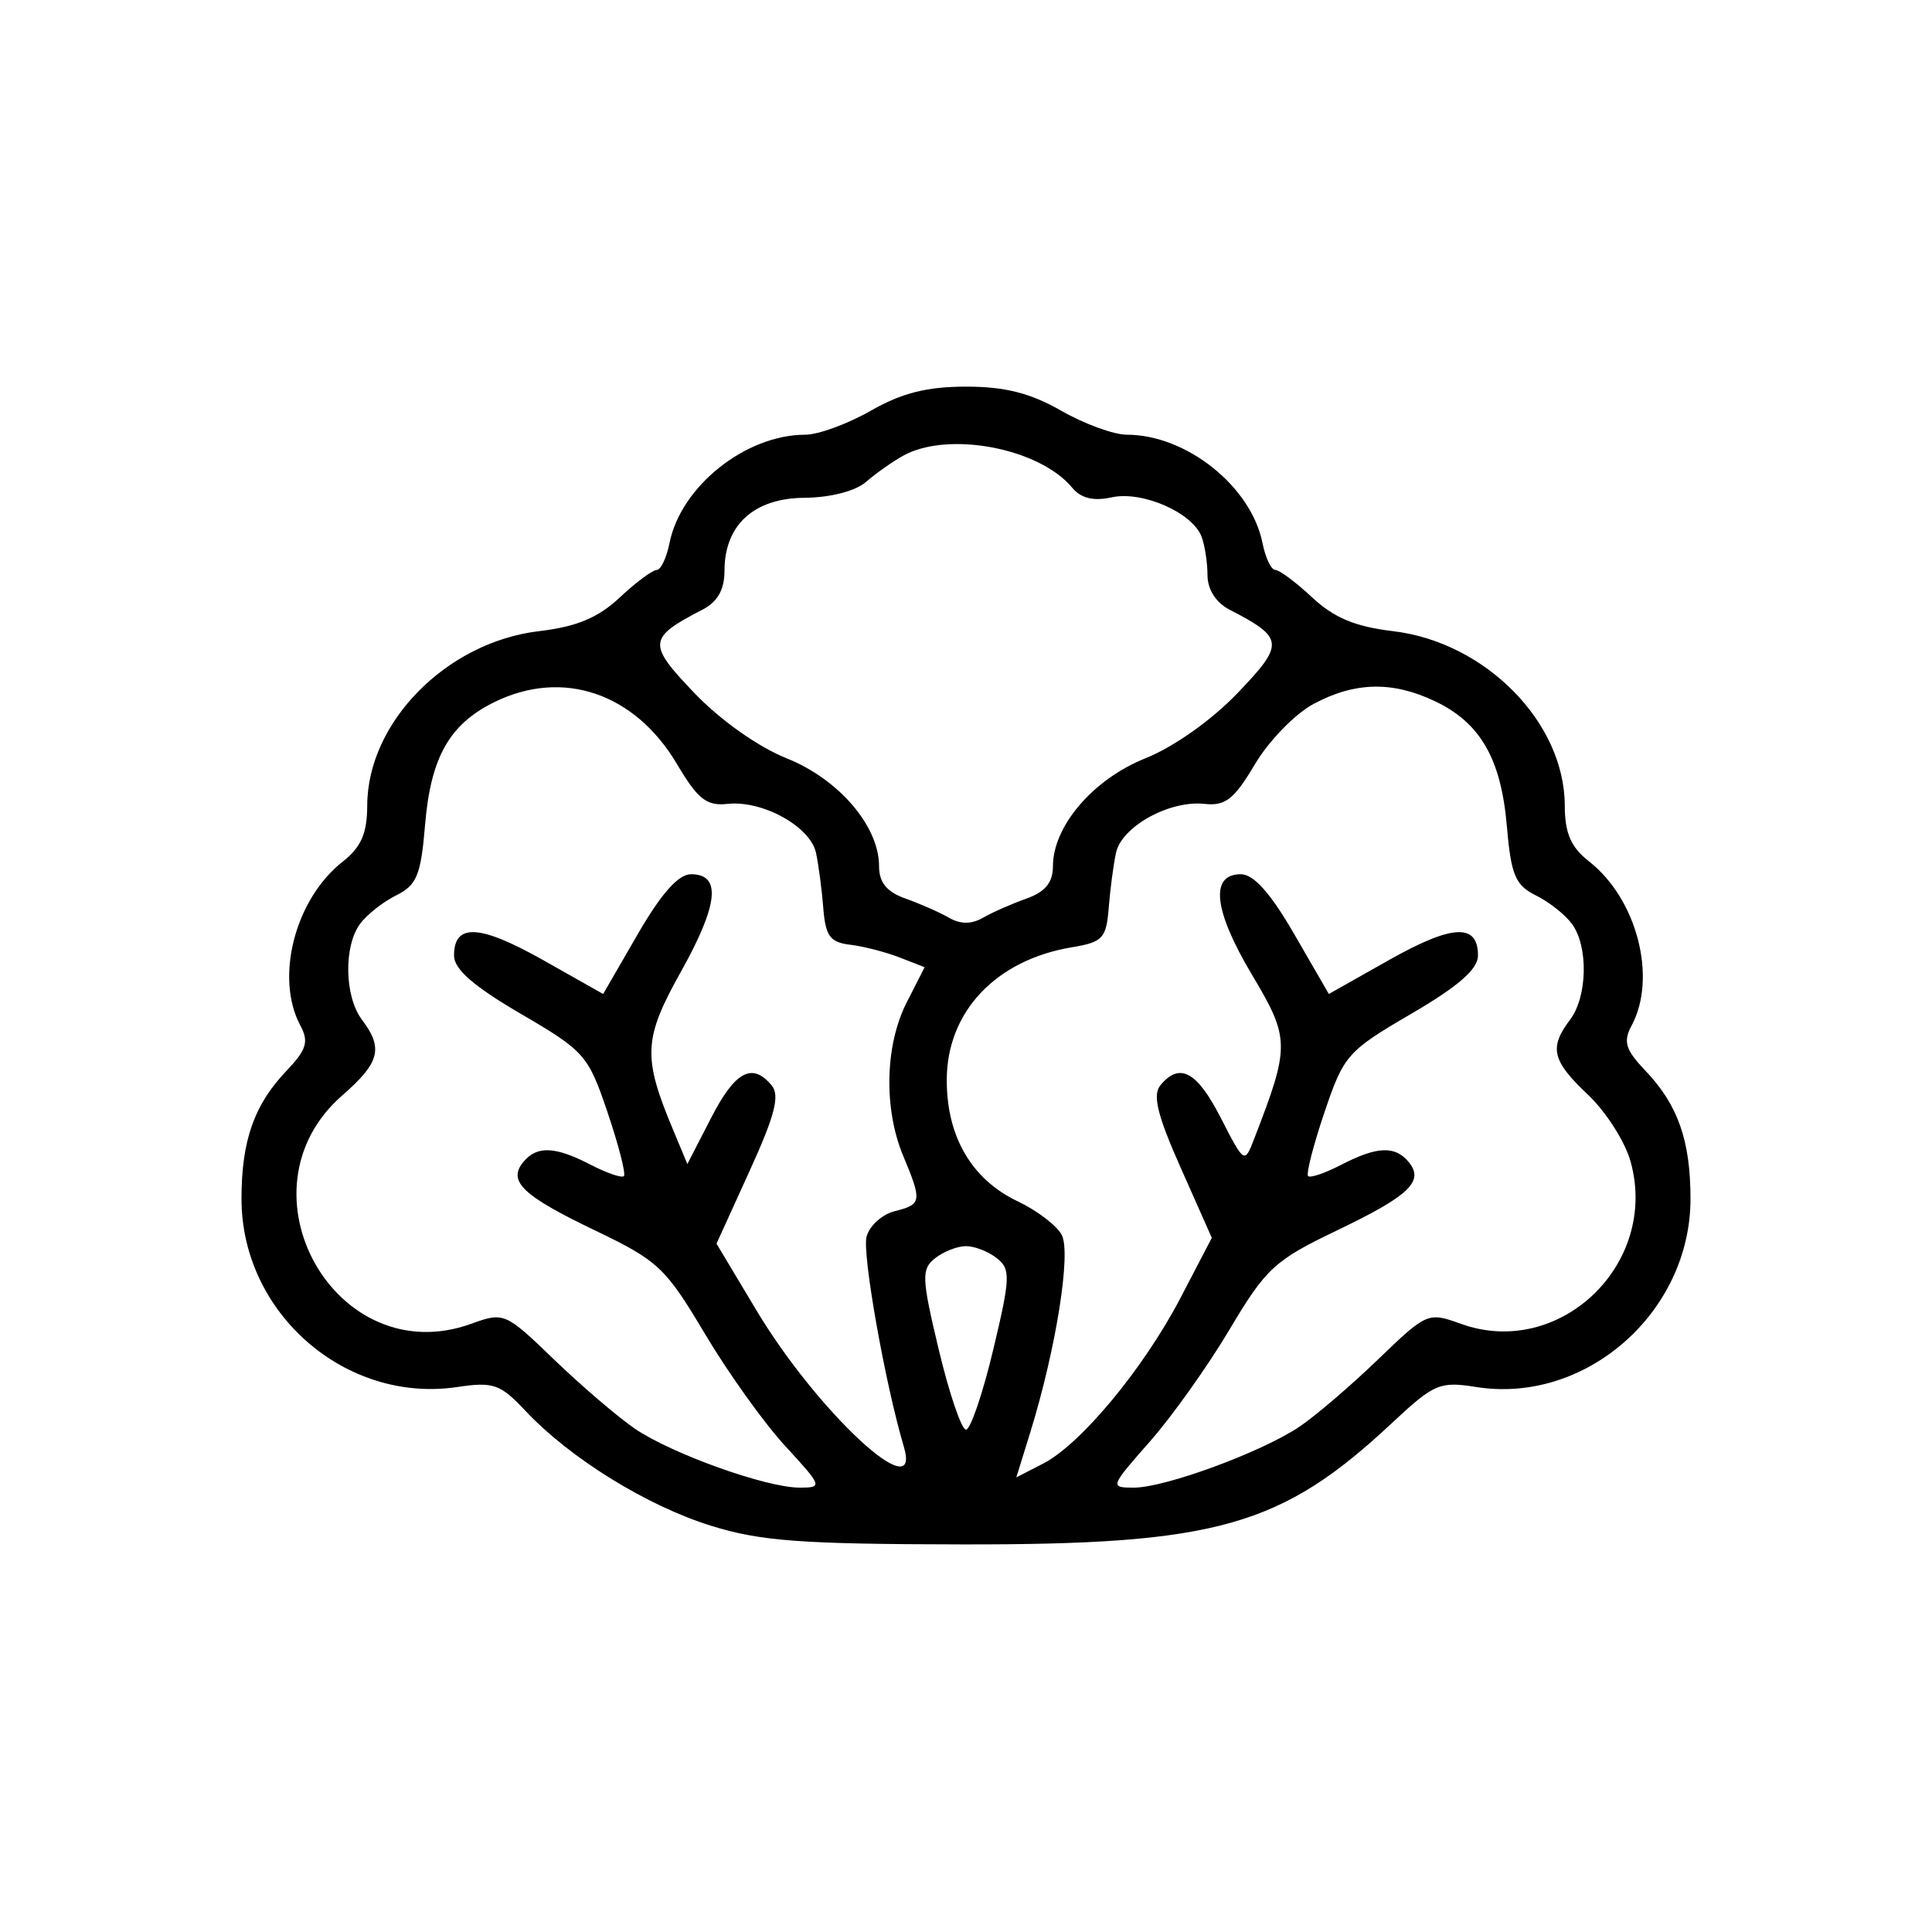
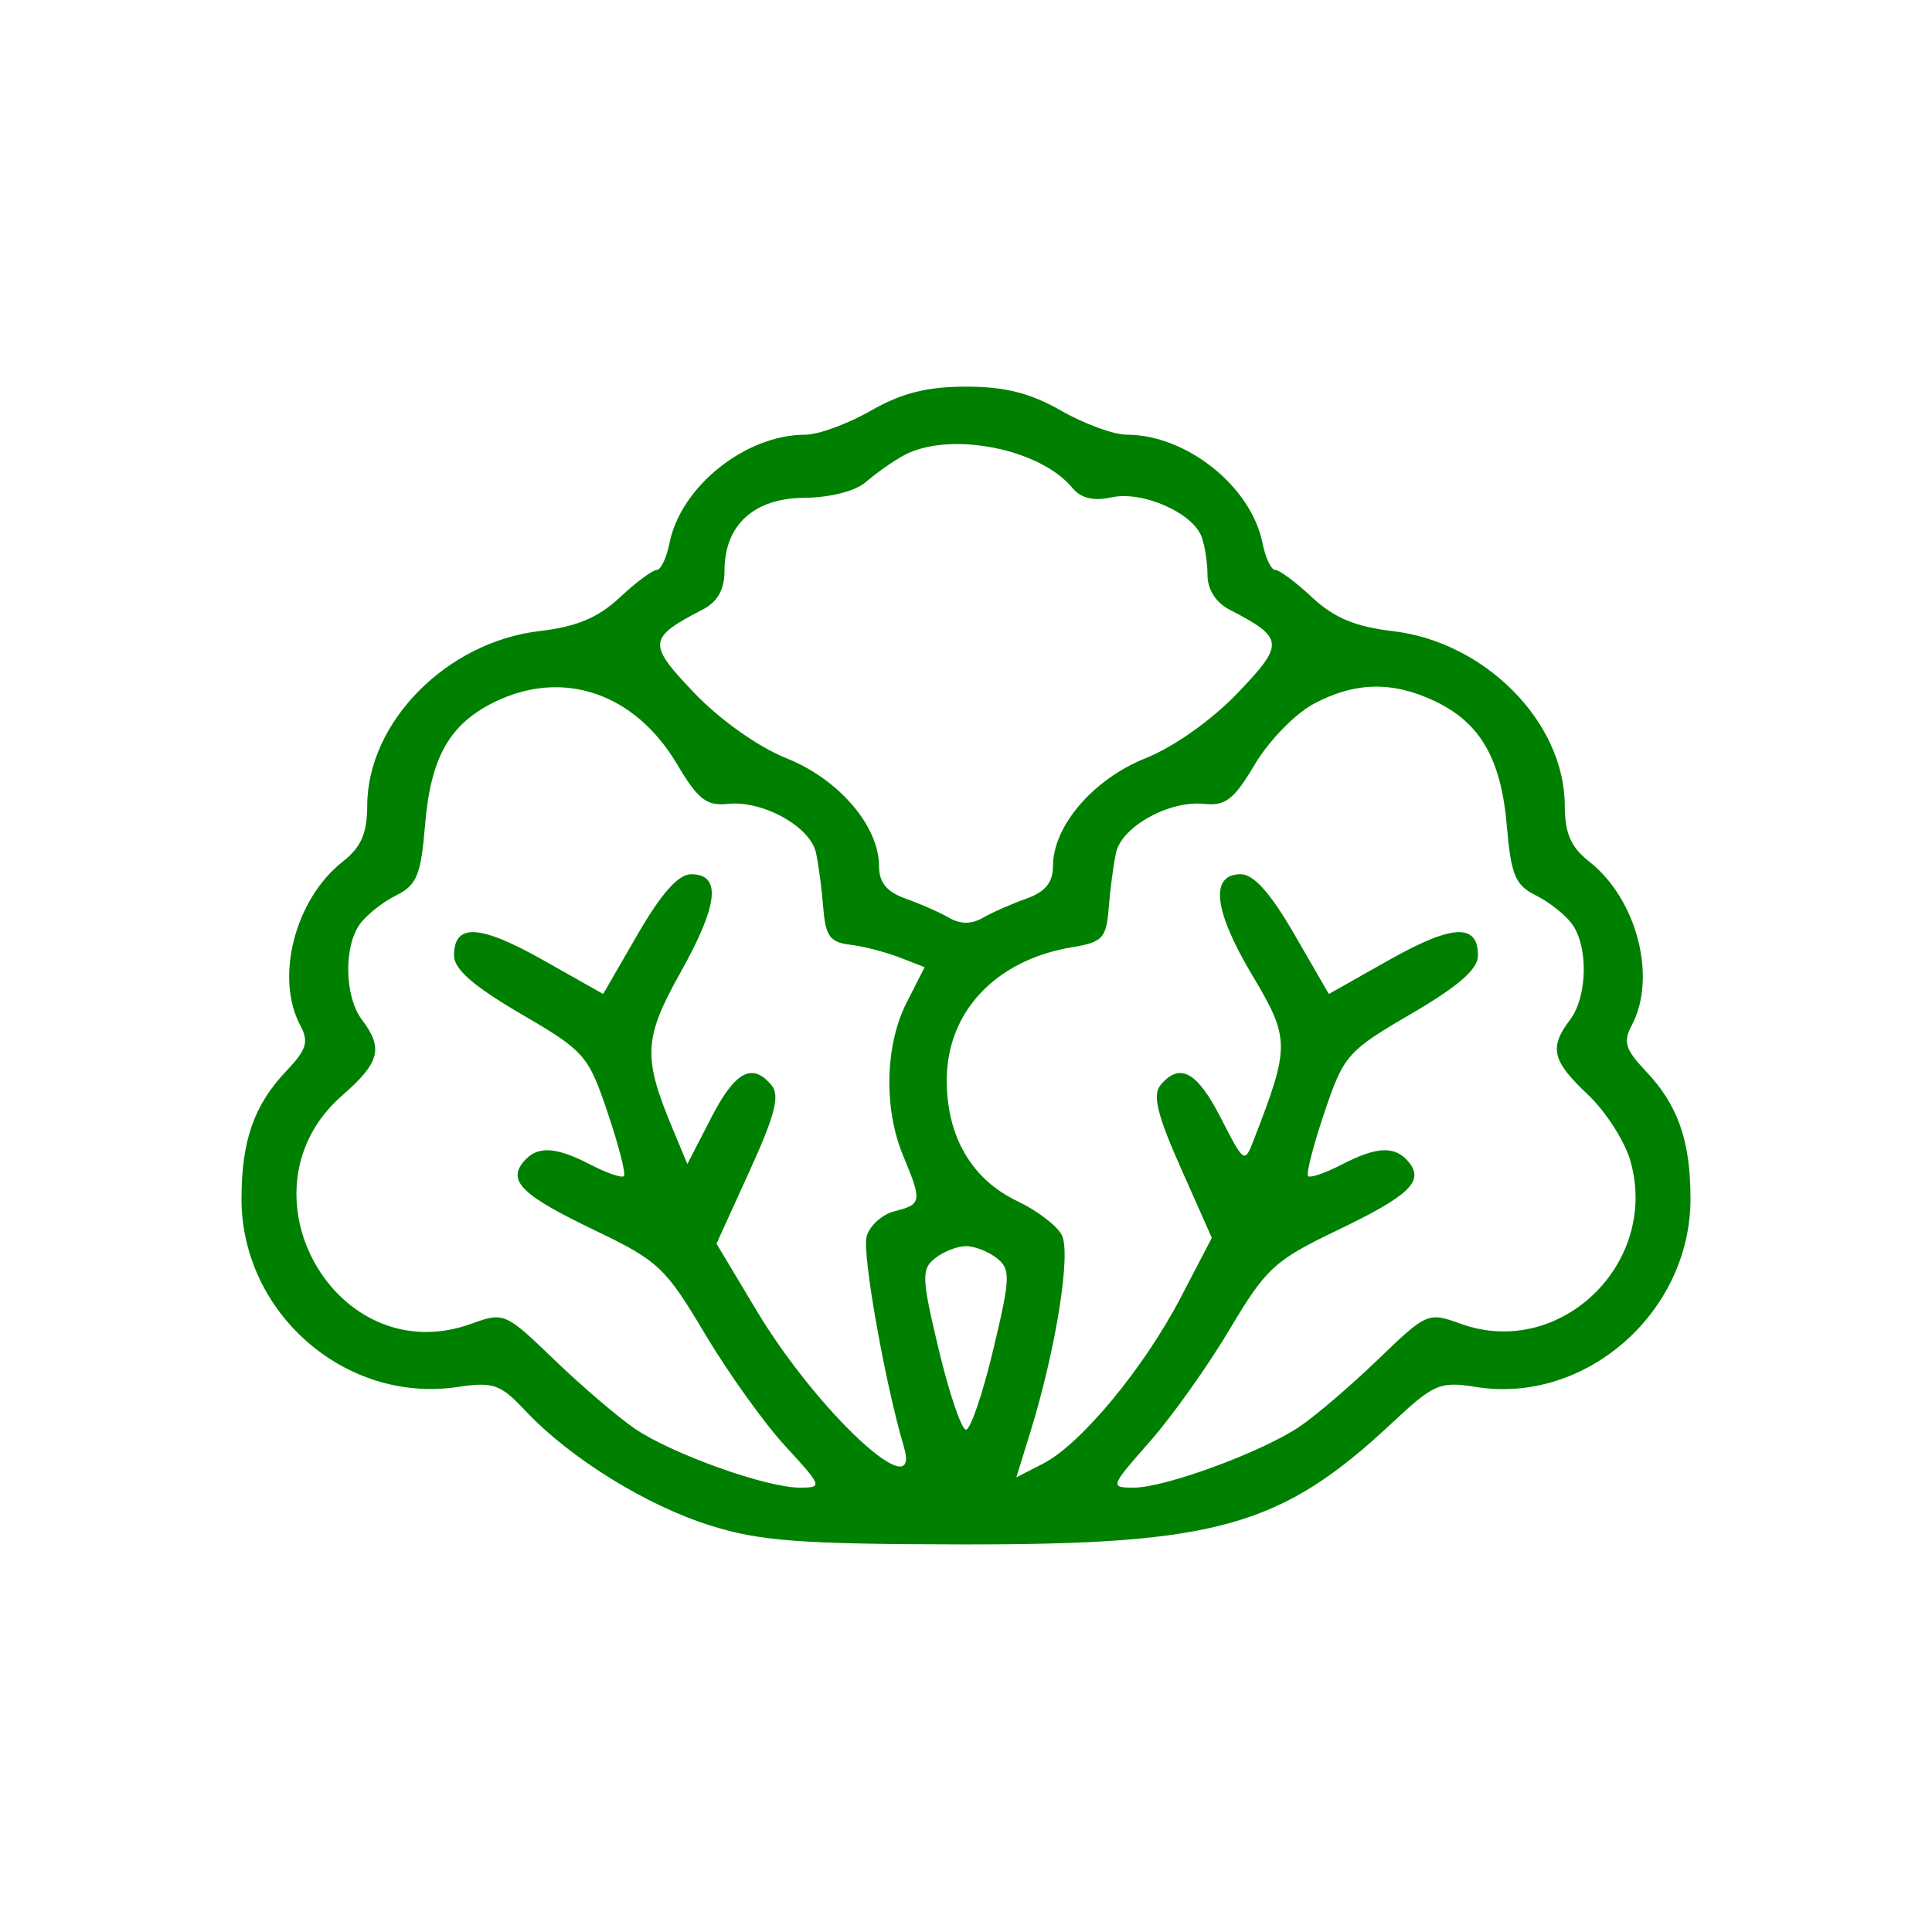
<svg xmlns="http://www.w3.org/2000/svg" width="100px" height="100px" viewBox="0 0 100 100" version="1.1">
  <g id="surface1">
-     <path style=" stroke:none;fill-rule:evenodd;fill:rgb(0%,0%,0%);fill-opacity:1;" d="M 45.074 21.258 C 43.879 21.941 42.352 22.5 41.684 22.5 C 38.59 22.5 35.238 25.176 34.652 28.113 C 34.5 28.875 34.203 29.5 33.992 29.5 C 33.777 29.5 32.918 30.141 32.078 30.926 C 30.953 31.977 29.852 32.438 27.902 32.668 C 23.117 33.234 19.027 37.379 19.008 41.68 C 19.004 43.137 18.695 43.848 17.738 44.598 C 15.266 46.543 14.219 50.602 15.547 53.082 C 15.996 53.922 15.867 54.332 14.828 55.426 C 13.152 57.184 12.5 59.039 12.5 62.051 C 12.5 67.961 17.875 72.652 23.664 71.793 C 25.543 71.512 25.895 71.637 27.207 73.035 C 29.508 75.48 33.48 77.941 36.805 78.973 C 39.359 79.77 41.469 79.926 49.805 79.938 C 62.984 79.957 66.32 79.016 72.059 73.645 C 74.223 71.621 74.527 71.492 76.391 71.789 C 82.066 72.699 87.5 67.934 87.5 62.051 C 87.5 59.039 86.848 57.184 85.172 55.426 C 84.133 54.332 84.004 53.922 84.453 53.082 C 85.781 50.602 84.734 46.543 82.262 44.598 C 81.305 43.848 80.996 43.137 80.992 41.68 C 80.973 37.379 76.883 33.234 72.098 32.668 C 70.148 32.438 69.047 31.977 67.922 30.926 C 67.082 30.141 66.223 29.5 66.008 29.5 C 65.797 29.5 65.5 28.875 65.348 28.113 C 64.762 25.176 61.41 22.5 58.316 22.5 C 57.648 22.5 56.121 21.941 54.926 21.258 C 53.332 20.344 52.012 20.012 50 20.012 C 47.988 20.012 46.668 20.344 45.074 21.258 M 46.75 23.586 C 46.199 23.891 45.332 24.504 44.824 24.945 C 44.273 25.422 42.977 25.754 41.641 25.766 C 39.027 25.781 37.5 27.172 37.5 29.539 C 37.5 30.512 37.145 31.148 36.375 31.547 C 33.523 33.023 33.496 33.316 35.945 35.875 C 37.289 37.277 39.242 38.66 40.715 39.25 C 43.422 40.332 45.5 42.762 45.5 44.836 C 45.5 45.68 45.898 46.164 46.875 46.512 C 47.633 46.781 48.645 47.227 49.125 47.504 C 49.715 47.844 50.285 47.844 50.875 47.504 C 51.355 47.227 52.367 46.781 53.125 46.512 C 54.102 46.164 54.5 45.68 54.5 44.836 C 54.5 42.762 56.578 40.332 59.285 39.25 C 60.758 38.66 62.711 37.277 64.055 35.875 C 66.504 33.316 66.477 33.023 63.625 31.547 C 62.938 31.191 62.5 30.504 62.5 29.773 C 62.5 29.117 62.359 28.219 62.191 27.773 C 61.711 26.527 59.121 25.395 57.543 25.742 C 56.594 25.949 55.949 25.793 55.492 25.238 C 53.789 23.188 49.074 22.297 46.75 23.586 M 25.582 36.344 C 23.258 37.488 22.289 39.207 22 42.715 C 21.785 45.297 21.574 45.812 20.508 46.344 C 19.824 46.68 18.98 47.348 18.633 47.824 C 17.781 48.992 17.832 51.586 18.734 52.781 C 19.852 54.258 19.66 55.004 17.719 56.695 C 12.07 61.621 17.387 71.051 24.387 68.52 C 26.086 67.906 26.152 67.934 28.68 70.371 C 30.094 71.734 31.973 73.34 32.855 73.945 C 34.77 75.25 39.656 77 41.391 77 C 42.59 77 42.566 76.934 40.645 74.848 C 39.555 73.668 37.684 71.051 36.484 69.035 C 34.453 65.617 34.074 65.258 30.816 63.695 C 27.043 61.887 26.262 61.141 27.09 60.141 C 27.793 59.293 28.727 59.332 30.57 60.285 C 31.406 60.719 32.184 60.984 32.293 60.875 C 32.402 60.762 32.023 59.281 31.449 57.582 C 30.445 54.613 30.266 54.406 26.953 52.473 C 24.516 51.051 23.5 50.164 23.5 49.461 C 23.5 47.777 24.816 47.84 28.086 49.68 L 31.219 51.449 L 33.012 48.348 C 34.234 46.238 35.113 45.25 35.77 45.25 C 37.348 45.25 37.188 46.816 35.254 50.277 C 33.301 53.77 33.254 54.695 34.848 58.5 L 35.578 60.25 L 36.801 57.875 C 38.043 55.449 38.938 54.969 39.941 56.18 C 40.375 56.703 40.109 57.738 38.797 60.613 L 37.086 64.371 L 39.145 67.809 C 42.312 73.102 47.75 78.129 46.781 74.875 C 45.809 71.598 44.621 64.902 44.852 64.012 C 45 63.449 45.656 62.855 46.309 62.691 C 47.711 62.34 47.734 62.184 46.75 59.828 C 45.73 57.391 45.805 54.09 46.93 51.887 L 47.859 50.062 L 46.555 49.555 C 45.836 49.277 44.688 48.98 44 48.898 C 42.965 48.777 42.727 48.449 42.613 47 C 42.539 46.039 42.367 44.746 42.234 44.133 C 41.934 42.777 39.465 41.414 37.66 41.609 C 36.57 41.727 36.121 41.371 35.047 39.559 C 32.863 35.867 29.129 34.598 25.582 36.344 M 67.992 36.434 C 67.035 36.945 65.668 38.352 64.953 39.559 C 63.879 41.371 63.43 41.727 62.34 41.609 C 60.535 41.414 58.066 42.777 57.766 44.133 C 57.633 44.746 57.461 46.035 57.387 46.996 C 57.262 48.562 57.074 48.766 55.5 49.027 C 51.543 49.68 49 52.375 49.004 55.914 C 49.004 58.844 50.301 61.055 52.684 62.184 C 53.676 62.656 54.699 63.434 54.953 63.914 C 55.453 64.844 54.664 69.801 53.336 74.109 L 52.605 76.469 L 54.004 75.75 C 55.961 74.734 59.211 70.809 61.113 67.16 L 62.723 64.07 L 61.117 60.453 C 59.902 57.719 59.645 56.676 60.066 56.168 C 61.062 54.969 61.961 55.457 63.195 57.875 C 64.402 60.227 64.418 60.238 64.906 58.969 C 66.781 54.129 66.777 53.766 64.797 50.445 C 62.816 47.121 62.609 45.25 64.223 45.25 C 64.891 45.25 65.762 46.227 66.988 48.348 L 68.781 51.449 L 71.914 49.68 C 75.184 47.84 76.5 47.777 76.5 49.461 C 76.5 50.164 75.484 51.051 73.047 52.473 C 69.734 54.406 69.555 54.613 68.551 57.582 C 67.977 59.281 67.598 60.762 67.707 60.875 C 67.816 60.984 68.594 60.719 69.43 60.285 C 71.273 59.332 72.207 59.293 72.91 60.141 C 73.738 61.141 72.957 61.887 69.184 63.695 C 65.973 65.234 65.527 65.645 63.645 68.809 C 62.52 70.703 60.66 73.32 59.508 74.625 C 57.453 76.957 57.438 77 58.688 77 C 60.305 77 65.289 75.168 67.25 73.852 C 68.074 73.301 69.906 71.734 71.32 70.371 C 73.848 67.934 73.914 67.906 75.613 68.52 C 80.711 70.363 85.871 65.441 84.402 60.133 C 84.121 59.102 83.125 57.543 82.195 56.664 C 80.332 54.906 80.168 54.23 81.266 52.781 C 82.168 51.586 82.219 48.992 81.367 47.824 C 81.02 47.348 80.176 46.68 79.492 46.344 C 78.43 45.816 78.211 45.289 77.992 42.738 C 77.695 39.27 76.617 37.406 74.27 36.293 C 72.066 35.246 70.125 35.293 67.992 36.434 M 48.402 65.125 C 47.684 65.691 47.699 66.129 48.594 69.875 C 49.137 72.145 49.77 74 50 74 C 50.23 74 50.863 72.145 51.406 69.875 C 52.301 66.129 52.316 65.691 51.598 65.125 C 51.164 64.781 50.445 64.5 50 64.5 C 49.555 64.5 48.836 64.781 48.402 65.125 " />
+     <path style=" stroke:none;fill-rule:evenodd;fill:rgb(0%,50.196%,0%);fill-opacity:1;" d="M 45.074 21.258 C 43.879 21.941 42.352 22.5 41.684 22.5 C 38.59 22.5 35.238 25.176 34.652 28.113 C 34.5 28.875 34.203 29.5 33.992 29.5 C 33.777 29.5 32.918 30.141 32.078 30.926 C 30.953 31.977 29.852 32.438 27.902 32.668 C 23.117 33.234 19.027 37.379 19.008 41.68 C 19.004 43.137 18.695 43.848 17.738 44.598 C 15.266 46.543 14.219 50.602 15.547 53.082 C 15.996 53.922 15.867 54.332 14.828 55.426 C 13.152 57.184 12.5 59.039 12.5 62.051 C 12.5 67.961 17.875 72.652 23.664 71.793 C 25.543 71.512 25.895 71.637 27.207 73.035 C 29.508 75.48 33.48 77.941 36.805 78.973 C 39.359 79.77 41.469 79.926 49.805 79.938 C 62.984 79.957 66.32 79.016 72.059 73.645 C 74.223 71.621 74.527 71.492 76.391 71.789 C 82.066 72.699 87.5 67.934 87.5 62.051 C 87.5 59.039 86.848 57.184 85.172 55.426 C 84.133 54.332 84.004 53.922 84.453 53.082 C 85.781 50.602 84.734 46.543 82.262 44.598 C 81.305 43.848 80.996 43.137 80.992 41.68 C 80.973 37.379 76.883 33.234 72.098 32.668 C 70.148 32.438 69.047 31.977 67.922 30.926 C 67.082 30.141 66.223 29.5 66.008 29.5 C 65.797 29.5 65.5 28.875 65.348 28.113 C 64.762 25.176 61.41 22.5 58.316 22.5 C 57.648 22.5 56.121 21.941 54.926 21.258 C 53.332 20.344 52.012 20.012 50 20.012 C 47.988 20.012 46.668 20.344 45.074 21.258 M 46.75 23.586 C 46.199 23.891 45.332 24.504 44.824 24.945 C 44.273 25.422 42.977 25.754 41.641 25.766 C 39.027 25.781 37.5 27.172 37.5 29.539 C 37.5 30.512 37.145 31.148 36.375 31.547 C 33.523 33.023 33.496 33.316 35.945 35.875 C 37.289 37.277 39.242 38.66 40.715 39.25 C 43.422 40.332 45.5 42.762 45.5 44.836 C 45.5 45.68 45.898 46.164 46.875 46.512 C 47.633 46.781 48.645 47.227 49.125 47.504 C 49.715 47.844 50.285 47.844 50.875 47.504 C 51.355 47.227 52.367 46.781 53.125 46.512 C 54.102 46.164 54.5 45.68 54.5 44.836 C 54.5 42.762 56.578 40.332 59.285 39.25 C 60.758 38.66 62.711 37.277 64.055 35.875 C 66.504 33.316 66.477 33.023 63.625 31.547 C 62.938 31.191 62.5 30.504 62.5 29.773 C 62.5 29.117 62.359 28.219 62.191 27.773 C 61.711 26.527 59.121 25.395 57.543 25.742 C 56.594 25.949 55.949 25.793 55.492 25.238 C 53.789 23.188 49.074 22.297 46.75 23.586 M 25.582 36.344 C 23.258 37.488 22.289 39.207 22 42.715 C 21.785 45.297 21.574 45.812 20.508 46.344 C 19.824 46.68 18.98 47.348 18.633 47.824 C 17.781 48.992 17.832 51.586 18.734 52.781 C 19.852 54.258 19.66 55.004 17.719 56.695 C 12.07 61.621 17.387 71.051 24.387 68.52 C 26.086 67.906 26.152 67.934 28.68 70.371 C 30.094 71.734 31.973 73.34 32.855 73.945 C 34.77 75.25 39.656 77 41.391 77 C 42.59 77 42.566 76.934 40.645 74.848 C 39.555 73.668 37.684 71.051 36.484 69.035 C 34.453 65.617 34.074 65.258 30.816 63.695 C 27.043 61.887 26.262 61.141 27.09 60.141 C 27.793 59.293 28.727 59.332 30.57 60.285 C 31.406 60.719 32.184 60.984 32.293 60.875 C 32.402 60.762 32.023 59.281 31.449 57.582 C 30.445 54.613 30.266 54.406 26.953 52.473 C 24.516 51.051 23.5 50.164 23.5 49.461 C 23.5 47.777 24.816 47.84 28.086 49.68 L 31.219 51.449 L 33.012 48.348 C 34.234 46.238 35.113 45.25 35.77 45.25 C 37.348 45.25 37.188 46.816 35.254 50.277 C 33.301 53.77 33.254 54.695 34.848 58.5 L 35.578 60.25 L 36.801 57.875 C 38.043 55.449 38.938 54.969 39.941 56.18 C 40.375 56.703 40.109 57.738 38.797 60.613 L 37.086 64.371 L 39.145 67.809 C 42.312 73.102 47.75 78.129 46.781 74.875 C 45.809 71.598 44.621 64.902 44.852 64.012 C 45 63.449 45.656 62.855 46.309 62.691 C 47.711 62.34 47.734 62.184 46.75 59.828 C 45.73 57.391 45.805 54.09 46.93 51.887 L 47.859 50.062 L 46.555 49.555 C 45.836 49.277 44.688 48.98 44 48.898 C 42.965 48.777 42.727 48.449 42.613 47 C 42.539 46.039 42.367 44.746 42.234 44.133 C 41.934 42.777 39.465 41.414 37.66 41.609 C 36.57 41.727 36.121 41.371 35.047 39.559 C 32.863 35.867 29.129 34.598 25.582 36.344 M 67.992 36.434 C 67.035 36.945 65.668 38.352 64.953 39.559 C 63.879 41.371 63.43 41.727 62.34 41.609 C 60.535 41.414 58.066 42.777 57.766 44.133 C 57.633 44.746 57.461 46.035 57.387 46.996 C 57.262 48.562 57.074 48.766 55.5 49.027 C 51.543 49.68 49 52.375 49.004 55.914 C 49.004 58.844 50.301 61.055 52.684 62.184 C 53.676 62.656 54.699 63.434 54.953 63.914 C 55.453 64.844 54.664 69.801 53.336 74.109 L 52.605 76.469 L 54.004 75.75 C 55.961 74.734 59.211 70.809 61.113 67.16 L 62.723 64.07 L 61.117 60.453 C 59.902 57.719 59.645 56.676 60.066 56.168 C 61.062 54.969 61.961 55.457 63.195 57.875 C 64.402 60.227 64.418 60.238 64.906 58.969 C 66.781 54.129 66.777 53.766 64.797 50.445 C 62.816 47.121 62.609 45.25 64.223 45.25 C 64.891 45.25 65.762 46.227 66.988 48.348 L 68.781 51.449 L 71.914 49.68 C 75.184 47.84 76.5 47.777 76.5 49.461 C 76.5 50.164 75.484 51.051 73.047 52.473 C 69.734 54.406 69.555 54.613 68.551 57.582 C 67.977 59.281 67.598 60.762 67.707 60.875 C 67.816 60.984 68.594 60.719 69.43 60.285 C 71.273 59.332 72.207 59.293 72.91 60.141 C 73.738 61.141 72.957 61.887 69.184 63.695 C 65.973 65.234 65.527 65.645 63.645 68.809 C 62.52 70.703 60.66 73.32 59.508 74.625 C 57.453 76.957 57.438 77 58.688 77 C 60.305 77 65.289 75.168 67.25 73.852 C 68.074 73.301 69.906 71.734 71.32 70.371 C 73.848 67.934 73.914 67.906 75.613 68.52 C 80.711 70.363 85.871 65.441 84.402 60.133 C 84.121 59.102 83.125 57.543 82.195 56.664 C 80.332 54.906 80.168 54.23 81.266 52.781 C 82.168 51.586 82.219 48.992 81.367 47.824 C 81.02 47.348 80.176 46.68 79.492 46.344 C 78.43 45.816 78.211 45.289 77.992 42.738 C 77.695 39.27 76.617 37.406 74.27 36.293 C 72.066 35.246 70.125 35.293 67.992 36.434 M 48.402 65.125 C 47.684 65.691 47.699 66.129 48.594 69.875 C 49.137 72.145 49.77 74 50 74 C 50.23 74 50.863 72.145 51.406 69.875 C 52.301 66.129 52.316 65.691 51.598 65.125 C 51.164 64.781 50.445 64.5 50 64.5 C 49.555 64.5 48.836 64.781 48.402 65.125 " />
  </g>
</svg>
